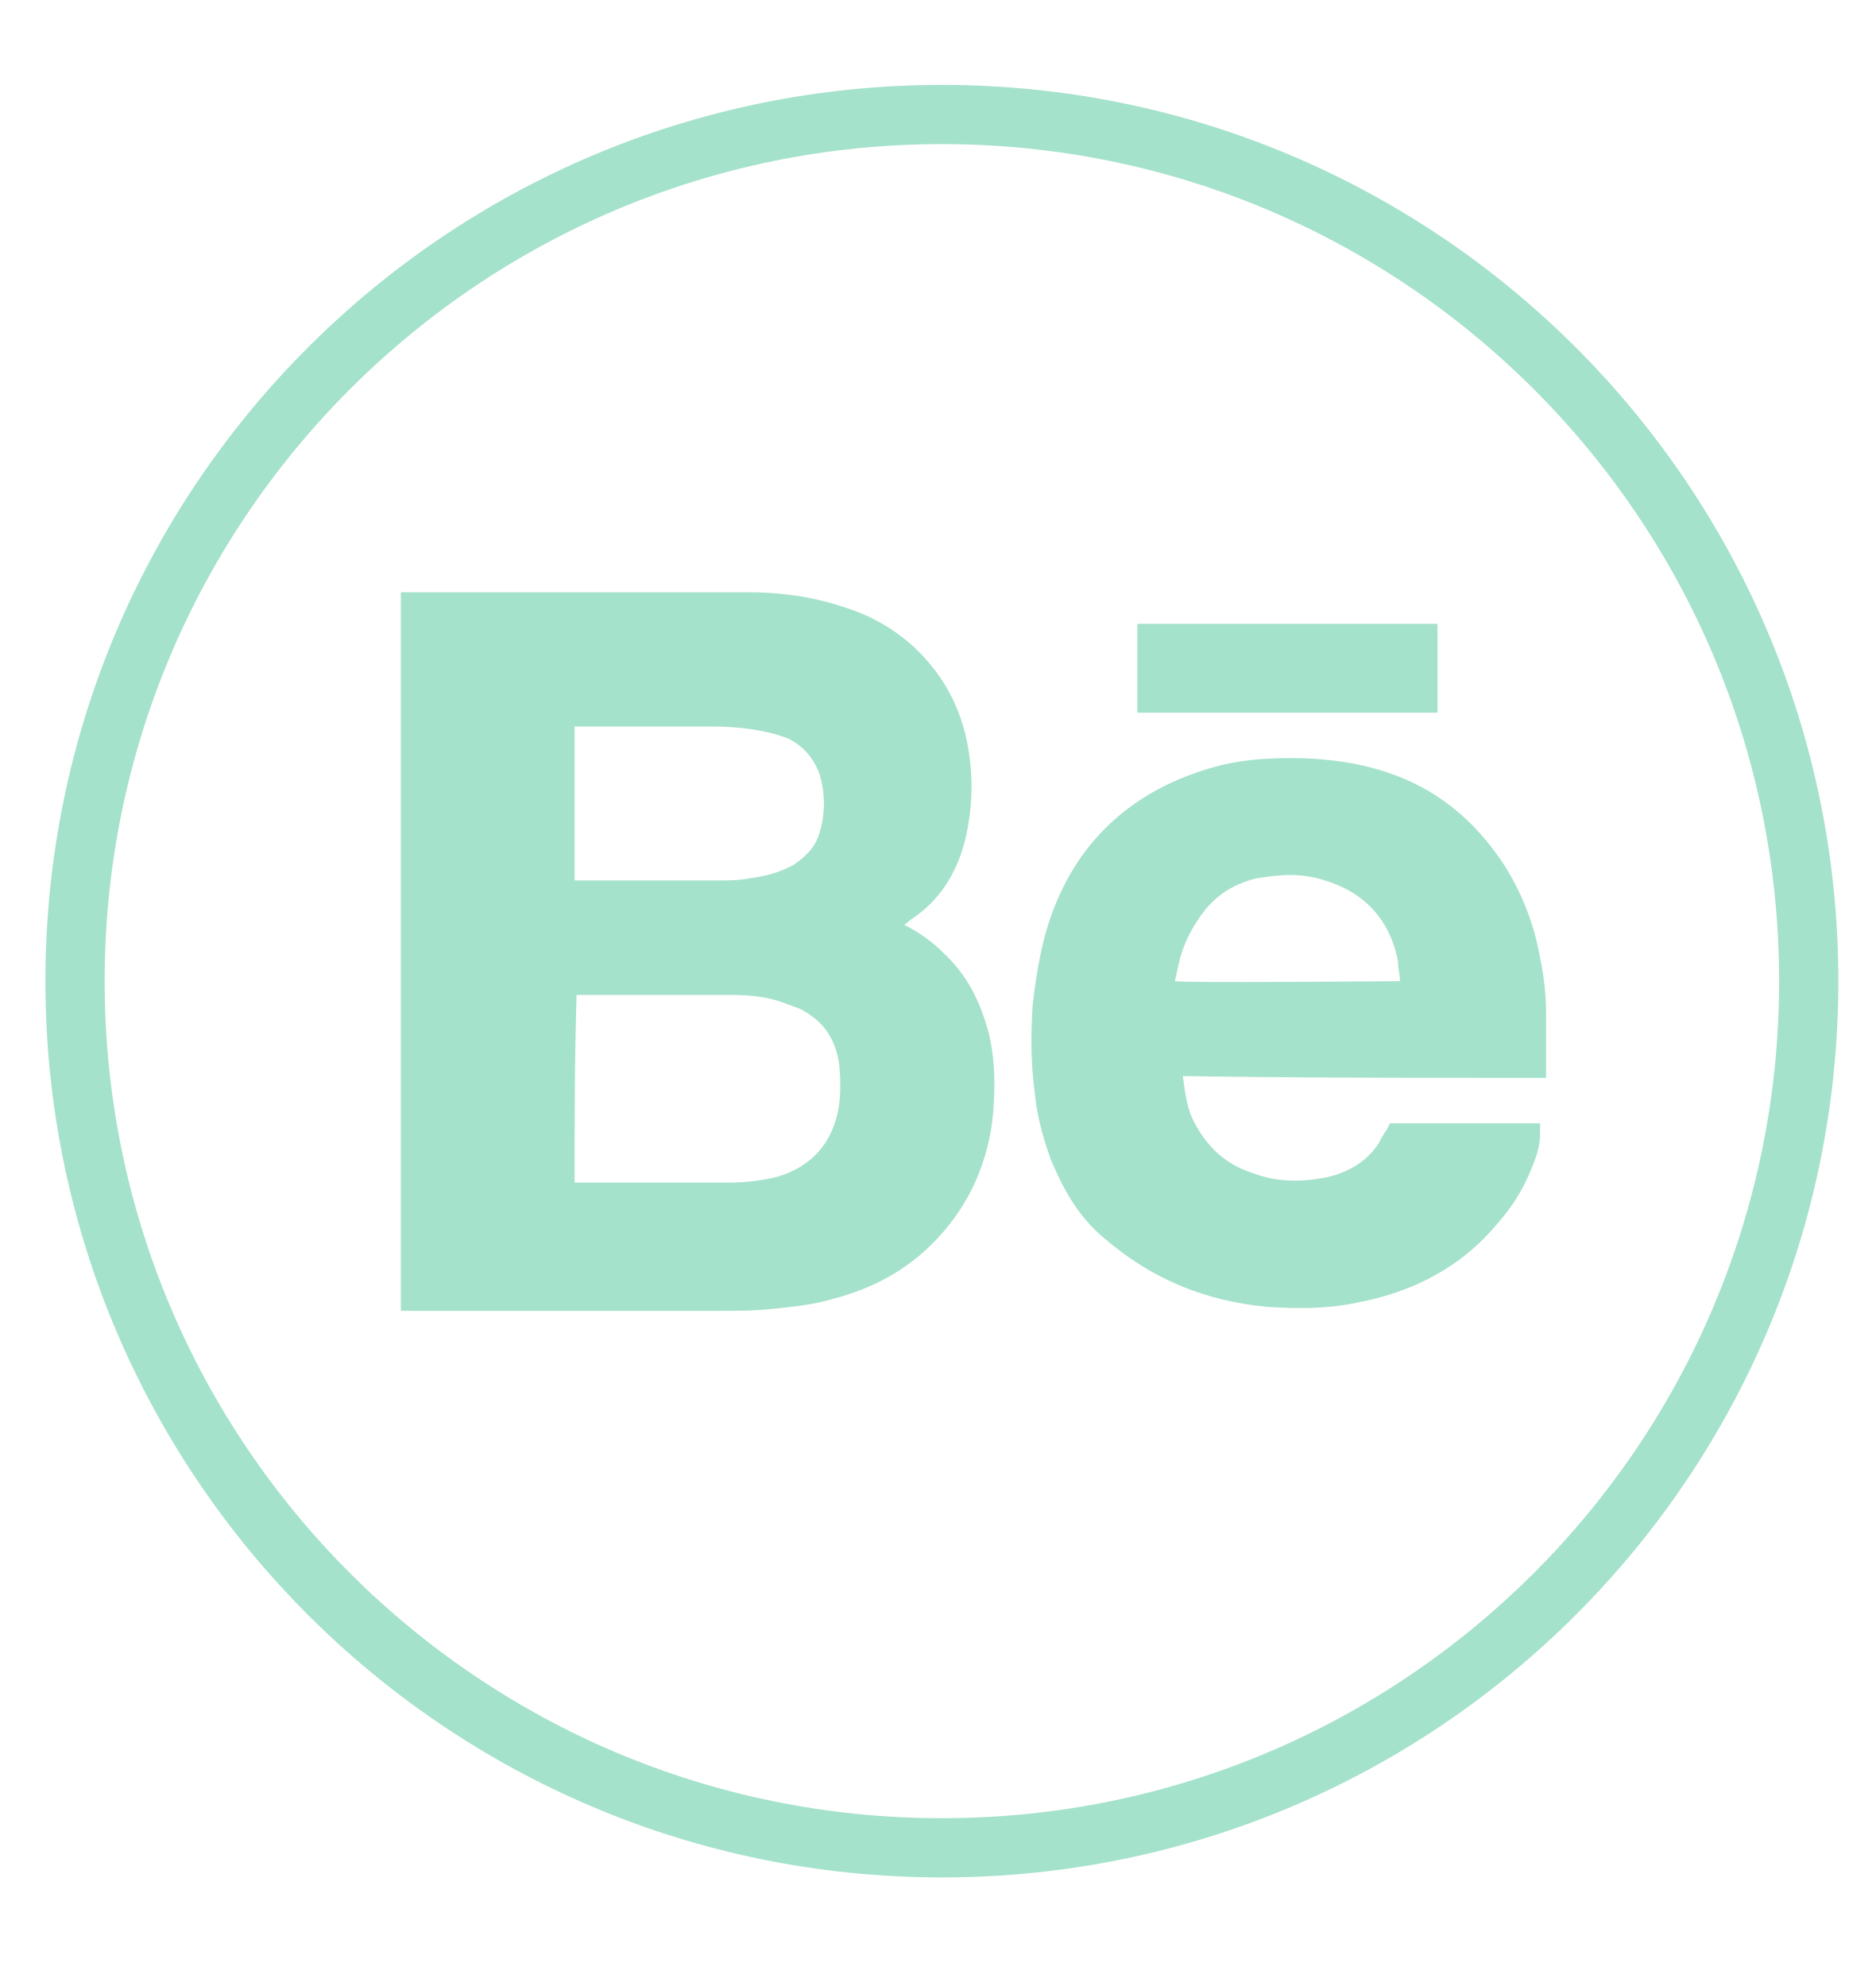
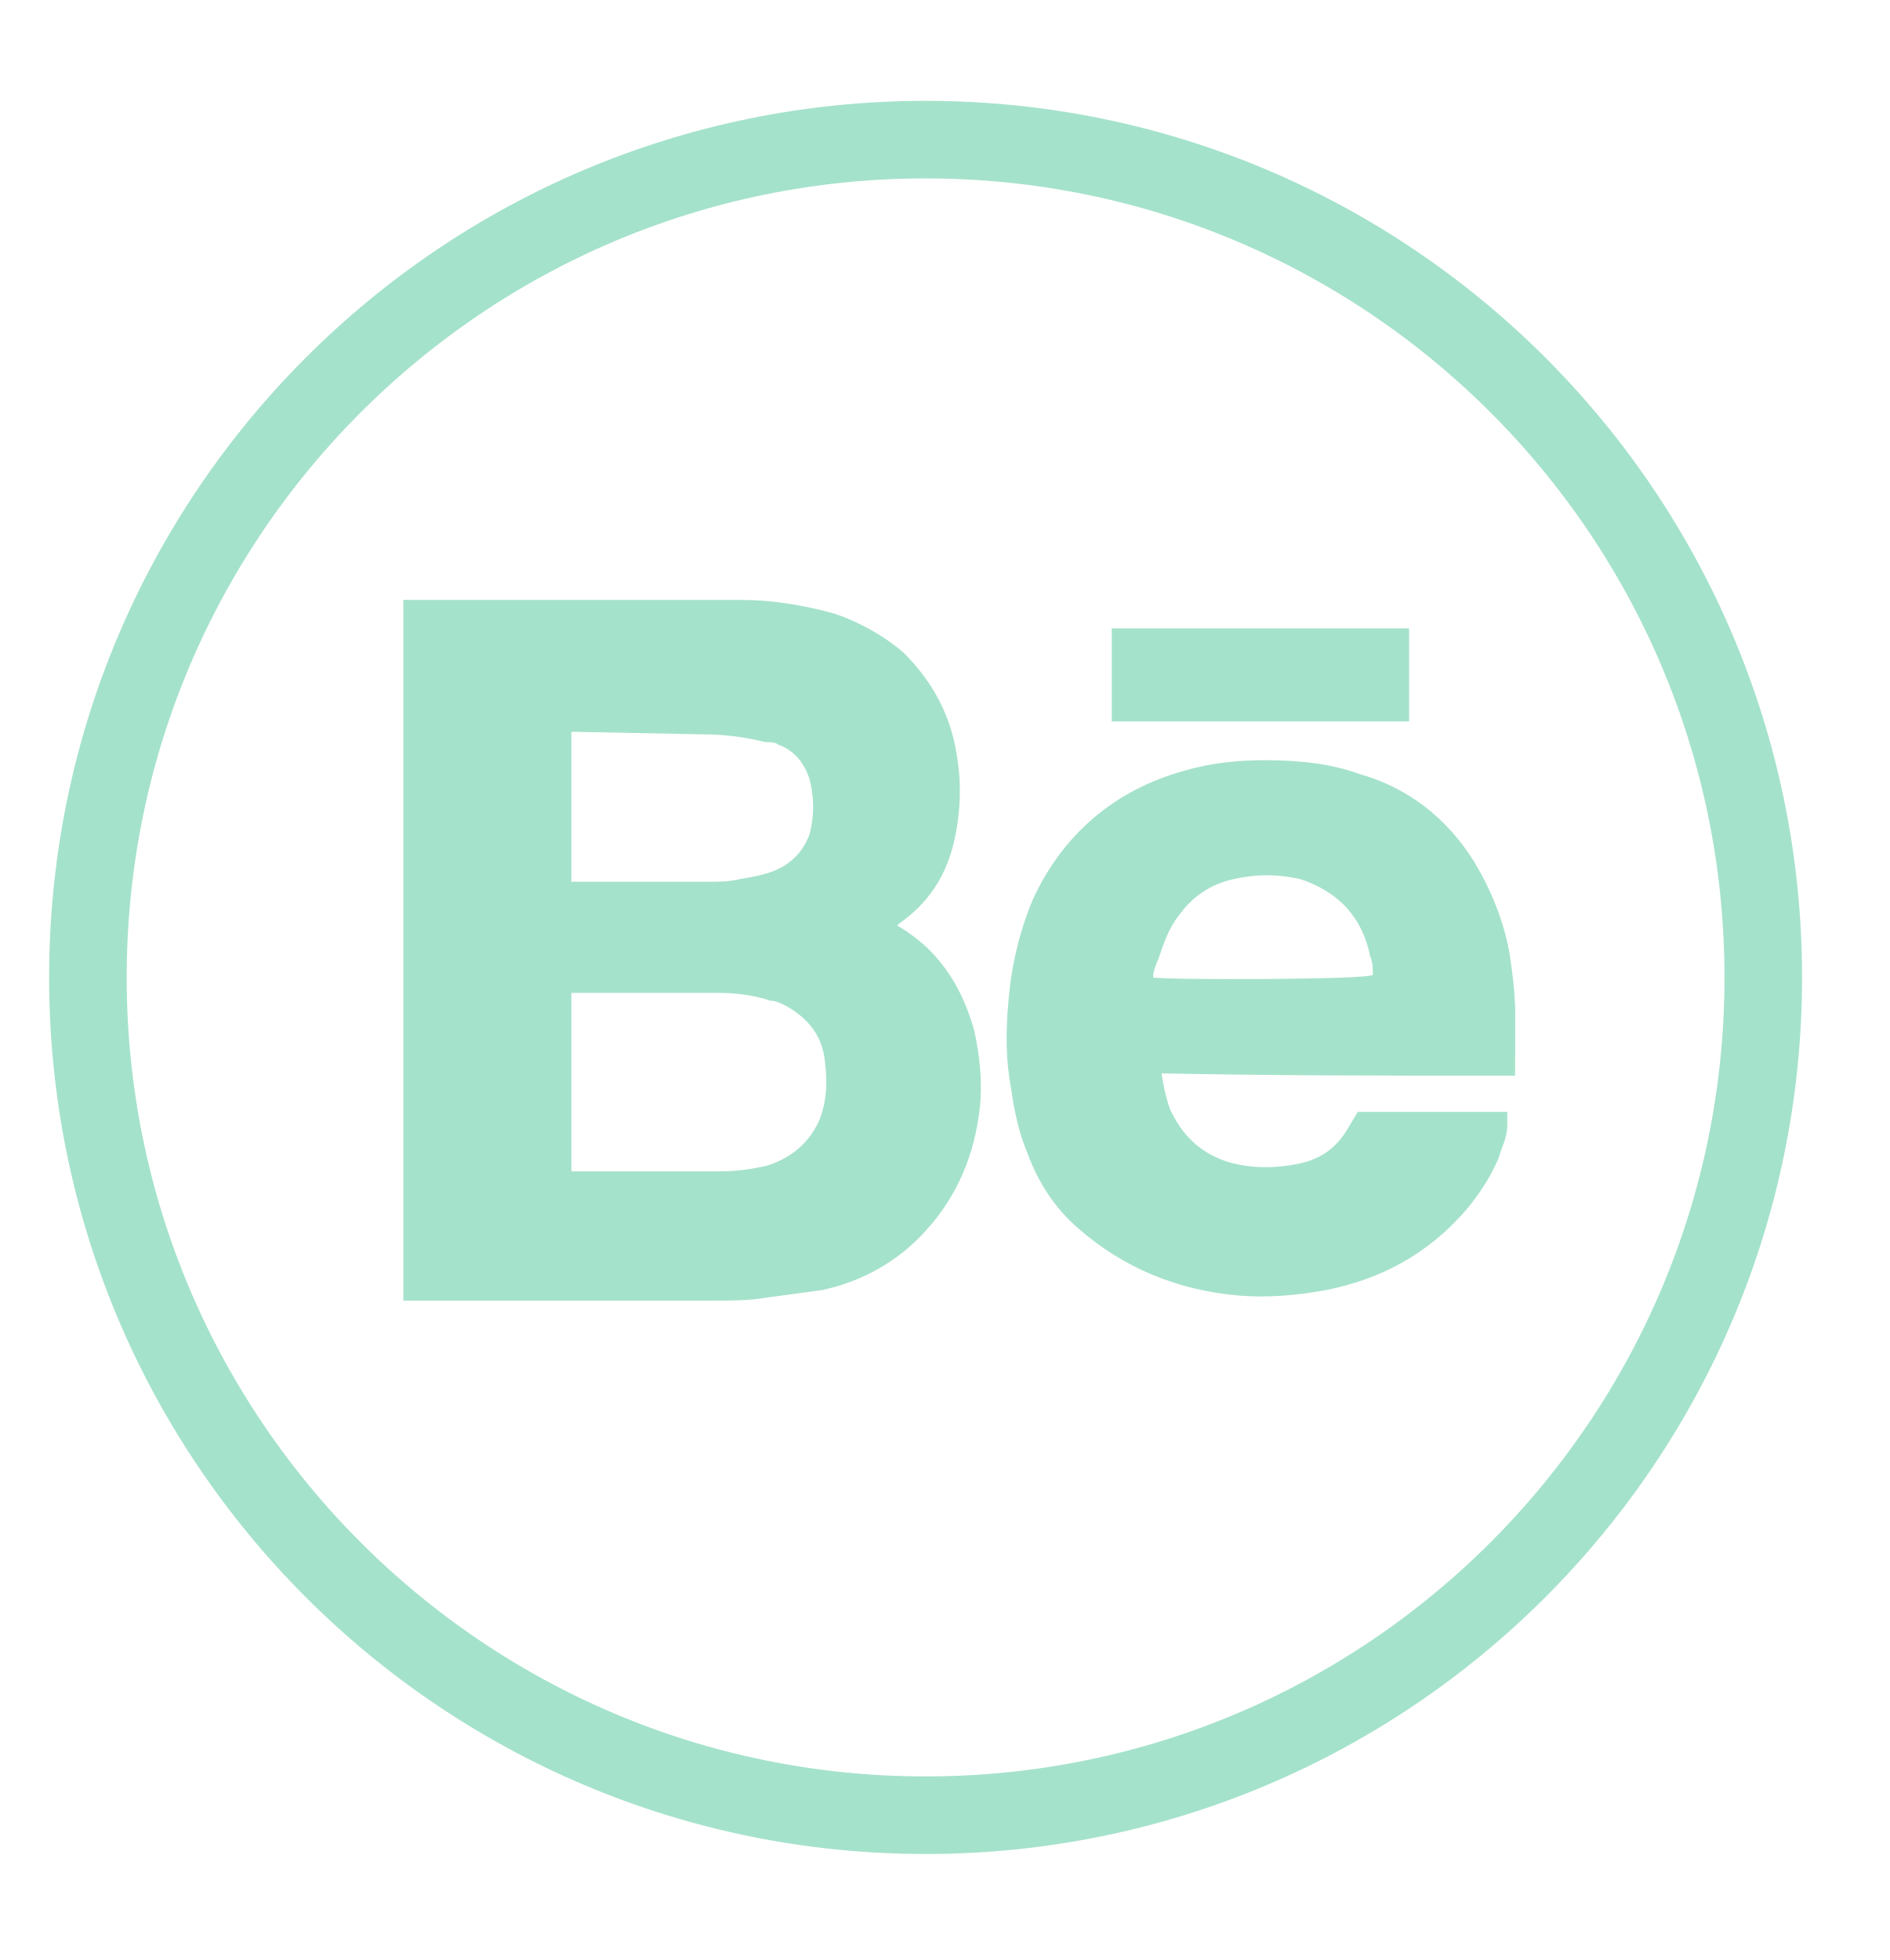
- <svg xmlns="http://www.w3.org/2000/svg" width="95" height="100.6" viewBox="-252 100.4 95 100.6" enable-background="new -252 100.4 95 100.6">
+ <svg xmlns="http://www.w3.org/2000/svg" width="73.1" height="75.8" viewBox="-252 100.4 73.1 75.8" enable-background="new -252 100.4 73.1 75.8">
  <style type="text/css">.st0{fill:none;stroke:#A5E2CB;stroke-width:3;stroke-miterlimit:10;} .st1{fill:none;stroke:#A5E2CB;stroke-miterlimit:10;} .st2{fill:#A5E2CB;}</style>
-   <circle class="st0" cx="-204.3" cy="150.1" r="43.9" />
-   <path class="st1" d="M-207.5 147.4c.1-.1.2-.1.2-.1.4-.2.8-.4 1.1-.7 1.4-.9 2.2-2.2 2.6-3.8.4-1.7.4-3.4 0-5.1-.4-1.6-1.2-3-2.5-4.2-1-.9-2.1-1.5-3.4-1.9-1.5-.5-3.1-.7-4.6-.7h-17.1v35.4h15.7c.9 0 1.7 0 2.6-.1 1-.1 2-.2 3-.5 1.9-.5 3.6-1.4 5-2.9 1.6-1.7 2.5-3.8 2.7-6.1.1-1.3.1-2.5-.2-3.8-.4-1.5-1-2.8-2.2-3.9-.8-.8-1.7-1.3-2.7-1.7 0 .2-.1.2-.2.1zm33.3 7.1v-2.7c0-.9-.1-1.9-.3-2.8-.3-1.7-.9-3.2-1.8-4.6-1.4-2.1-3.2-3.6-5.6-4.4-1.5-.5-3.1-.7-4.7-.7-1.4 0-2.7.1-4 .5-3.4 1-6 3.1-7.4 6.4-.7 1.6-1 3.4-1.2 5.1-.1 1.5-.1 2.9.1 4.4.1 1.1.4 2.2.8 3.3.6 1.4 1.3 2.7 2.5 3.7 2.3 2 4.9 3.1 8 3.4 1.5.1 3 .1 4.4-.2 2.7-.5 5.1-1.7 6.9-3.9.7-.8 1.2-1.6 1.6-2.6.2-.5.4-1 .4-1.6h-6.8c-.1.2-.3.4-.4.7-.7 1.1-1.7 1.7-2.9 2-1.4.3-2.8.3-4.1-.2-1.6-.5-2.7-1.6-3.4-3.1-.3-.7-.4-1.5-.5-2.3v-.5c6.1.1 12.3.1 18.4.1zm-5.5-18.5v-3.5h-14.2v3.5h14.2z" />
-   <path class="st2" d="M-207.5 147.4c.1 0 .2.1.2.1 1 .4 2 1 2.7 1.7 1.1 1.1 1.8 2.4 2.2 3.9.3 1.2.3 2.5.2 3.8-.2 2.3-1.1 4.4-2.7 6.1-1.3 1.5-3 2.4-5 2.9-1 .2-2 .4-3 .5-.9.1-1.7.1-2.6.1h-15.7v-35.4h17.1c1.6 0 3.1.2 4.6.7 1.3.4 2.4 1 3.4 1.9 1.3 1.1 2.1 2.5 2.5 4.2.4 1.7.4 3.4 0 5.1-.4 1.6-1.3 2.9-2.6 3.8-.4.2-.8.5-1.1.7 0-.2-.1-.1-.2-.1zm-15.4 12.9h7.9c.8 0 1.6-.1 2.4-.3 1.3-.4 2.3-1.2 2.8-2.5.4-1 .4-2.1.3-3.2-.2-1.3-.8-2.2-2-2.8l-.8-.3c-.8-.3-1.7-.4-2.6-.4h-7.9c-.1 3.2-.1 6.3-.1 9.5zm0-23.1v7.8h7.2c.5 0 1.1 0 1.6-.1.8-.1 1.6-.3 2.3-.7.6-.4 1.1-.9 1.3-1.6.3-1 .3-2 0-3-.3-.8-.8-1.4-1.6-1.8l-.6-.2c-1.1-.3-2.2-.4-3.3-.4" />
-   <path class="st2" d="M-174.2 154.5h-18.5v.5c.1.8.2 1.6.5 2.3.6 1.6 1.8 2.6 3.4 3.1 1.4.5 2.7.5 4.1.2 1.2-.3 2.2-1 2.9-2 .1-.2.3-.4.4-.7h6.8c-.1.5-.2 1.1-.4 1.6-.4 1-1 1.8-1.6 2.6-1.8 2.1-4.1 3.4-6.9 3.9-1.5.3-2.9.3-4.4.2-3-.3-5.7-1.4-8-3.4-1.2-1-1.9-2.3-2.5-3.7-.4-1.1-.7-2.2-.8-3.3-.2-1.5-.2-2.9-.1-4.4.1-1.8.4-3.5 1.2-5.1 1.5-3.3 4-5.4 7.4-6.4 1.3-.4 2.7-.5 4-.5 1.6 0 3.2.2 4.7.7 2.4.8 4.3 2.3 5.6 4.4.9 1.4 1.5 3 1.8 4.6.2.9.2 1.9.3 2.8v2.4c.2 0 .1.1.1.2zm-18.3-4.4c.4.1 11.3 0 11.4 0 0-.3-.1-.6-.1-1-.4-2.1-1.7-3.5-3.7-4.1-1.2-.4-2.3-.3-3.5-.1-1.2.3-2.1.9-2.8 1.9-.5.7-.9 1.5-1.1 2.4l-.2.9zm12.8-14.1h-14.2v-3.5h14.2c0 .2.1 3.3 0 3.5z" />
+   <circle class="st0" cx="-216.2" cy="138.2" r="32.4" />
+   <path class="st1" d="M-218.5 136.3l.2-.1c.3-.2.6-.3.8-.5 1-.7 1.6-1.6 1.9-2.8.3-1.3.3-2.5 0-3.8-.3-1.2-.9-2.2-1.8-3.1-.7-.6-1.6-1.1-2.5-1.4-1.1-.3-2.3-.5-3.4-.5h-12.6v26.1h11.5c.6 0 1.3 0 1.9-.1l2.2-.3c1.4-.3 2.7-1 3.7-2.1 1.2-1.3 1.8-2.8 2-4.5.1-.9 0-1.9-.2-2.8-.3-1.1-.8-2.1-1.6-2.9-.6-.6-1.3-1-2-1.3 0 .1 0 .1-.1.1zm24.6 5.2v-2c0-.7-.1-1.4-.2-2.1-.2-1.2-.7-2.4-1.3-3.4-1-1.6-2.4-2.7-4.2-3.2-1.1-.4-2.3-.5-3.5-.5-1 0-2 .1-3 .4-2.5.7-4.4 2.3-5.5 4.7-.5 1.2-.8 2.5-.9 3.8-.1 1.1-.1 2.2.1 3.2.1.8.3 1.7.6 2.4.4 1.1 1 2 1.8 2.7 1.7 1.5 3.7 2.3 5.9 2.5 1.1.1 2.2 0 3.3-.2 2-.4 3.7-1.3 5.1-2.9.5-.6.9-1.2 1.2-1.9.1-.4.3-.7.3-1.1h-5l-.3.5c-.5.8-1.2 1.3-2.2 1.5-1 .2-2 .2-3-.1-1.2-.4-2-1.2-2.5-2.3-.2-.5-.3-1.1-.4-1.7v-.4c4.6.1 9.1.1 13.7.1zm-4.1-13.7v-2.6h-10.5v2.6h10.5z" />
+   <path class="st2" d="M-218.5 136.3l.2.1c.8.3 1.4.7 2 1.3.8.8 1.3 1.8 1.6 2.9.2.9.3 1.8.2 2.8-.2 1.7-.8 3.2-2 4.5-1 1.1-2.2 1.8-3.7 2.1-.7.2-1.5.3-2.2.3-.6.1-1.3.1-1.9.1h-11.5v-26.1h12.6c1.2 0 2.3.1 3.4.5.9.3 1.8.7 2.5 1.4.9.8 1.5 1.9 1.8 3.1.3 1.3.3 2.5 0 3.8-.3 1.2-.9 2.1-1.9 2.8-.3.2-.6.3-.8.5-.2-.2-.3-.2-.3-.1zm-11.4 9.4h5.8c.6 0 1.2-.1 1.7-.2 1-.3 1.7-.9 2.1-1.8.3-.8.3-1.5.2-2.3-.1-.9-.6-1.6-1.5-2.1-.2-.1-.4-.2-.6-.2-.6-.2-1.3-.3-1.9-.3h-5.8v6.9zm0-17v5.8h5.3c.4 0 .8 0 1.2-.1.6-.1 1.2-.2 1.7-.5s.8-.7 1-1.2c.2-.7.2-1.5 0-2.2-.2-.6-.6-1.1-1.2-1.3-.1-.1-.3-.1-.5-.1-.8-.2-1.6-.3-2.4-.3" />
+   <path class="st2" d="M-193.9 139.5c0-.7-.1-1.4-.2-2-.2-1.2-.7-2.4-1.3-3.4-1-1.6-2.4-2.7-4.2-3.2-1.1-.4-2.3-.5-3.5-.5-1 0-2 .1-3 .4-2.5.8-4.4 2.3-5.5 4.7-.5 1.2-.8 2.5-.9 3.8-.1 1.1 0 2.2.1 3.2.1.8.3 1.7.6 2.5.4 1 1 2 1.8 2.7 1.7 1.5 3.6 2.3 5.9 2.5 1.1.1 2.2 0 3.3-.2 2-.4 3.7-1.3 5.1-2.9.5-.6.9-1.2 1.2-1.9.1-.4.3-.7.3-1.1h-5l-.3.5c-.5.8-1.2 1.3-2.2 1.5-1 .2-2 .2-3-.1-1.2-.4-2-1.2-2.5-2.3-.2-.5-.3-1.1-.4-1.7v-.4h13.1v.2l.9-.2.2-.4v-1.9l-.5.2zm-13.5-1.3c0-.2.1-.5.2-.7.2-.6.4-1.2.8-1.7.5-.7 1.2-1.2 2.1-1.4.9-.2 1.7-.2 2.6 0 1.5.5 2.4 1.5 2.7 3 .1.2.1.5.1.7-.2.2-8.2.2-8.5.1zM-198 127.8h-10.5v-2.6h10.5v2.6z" />
</svg>
